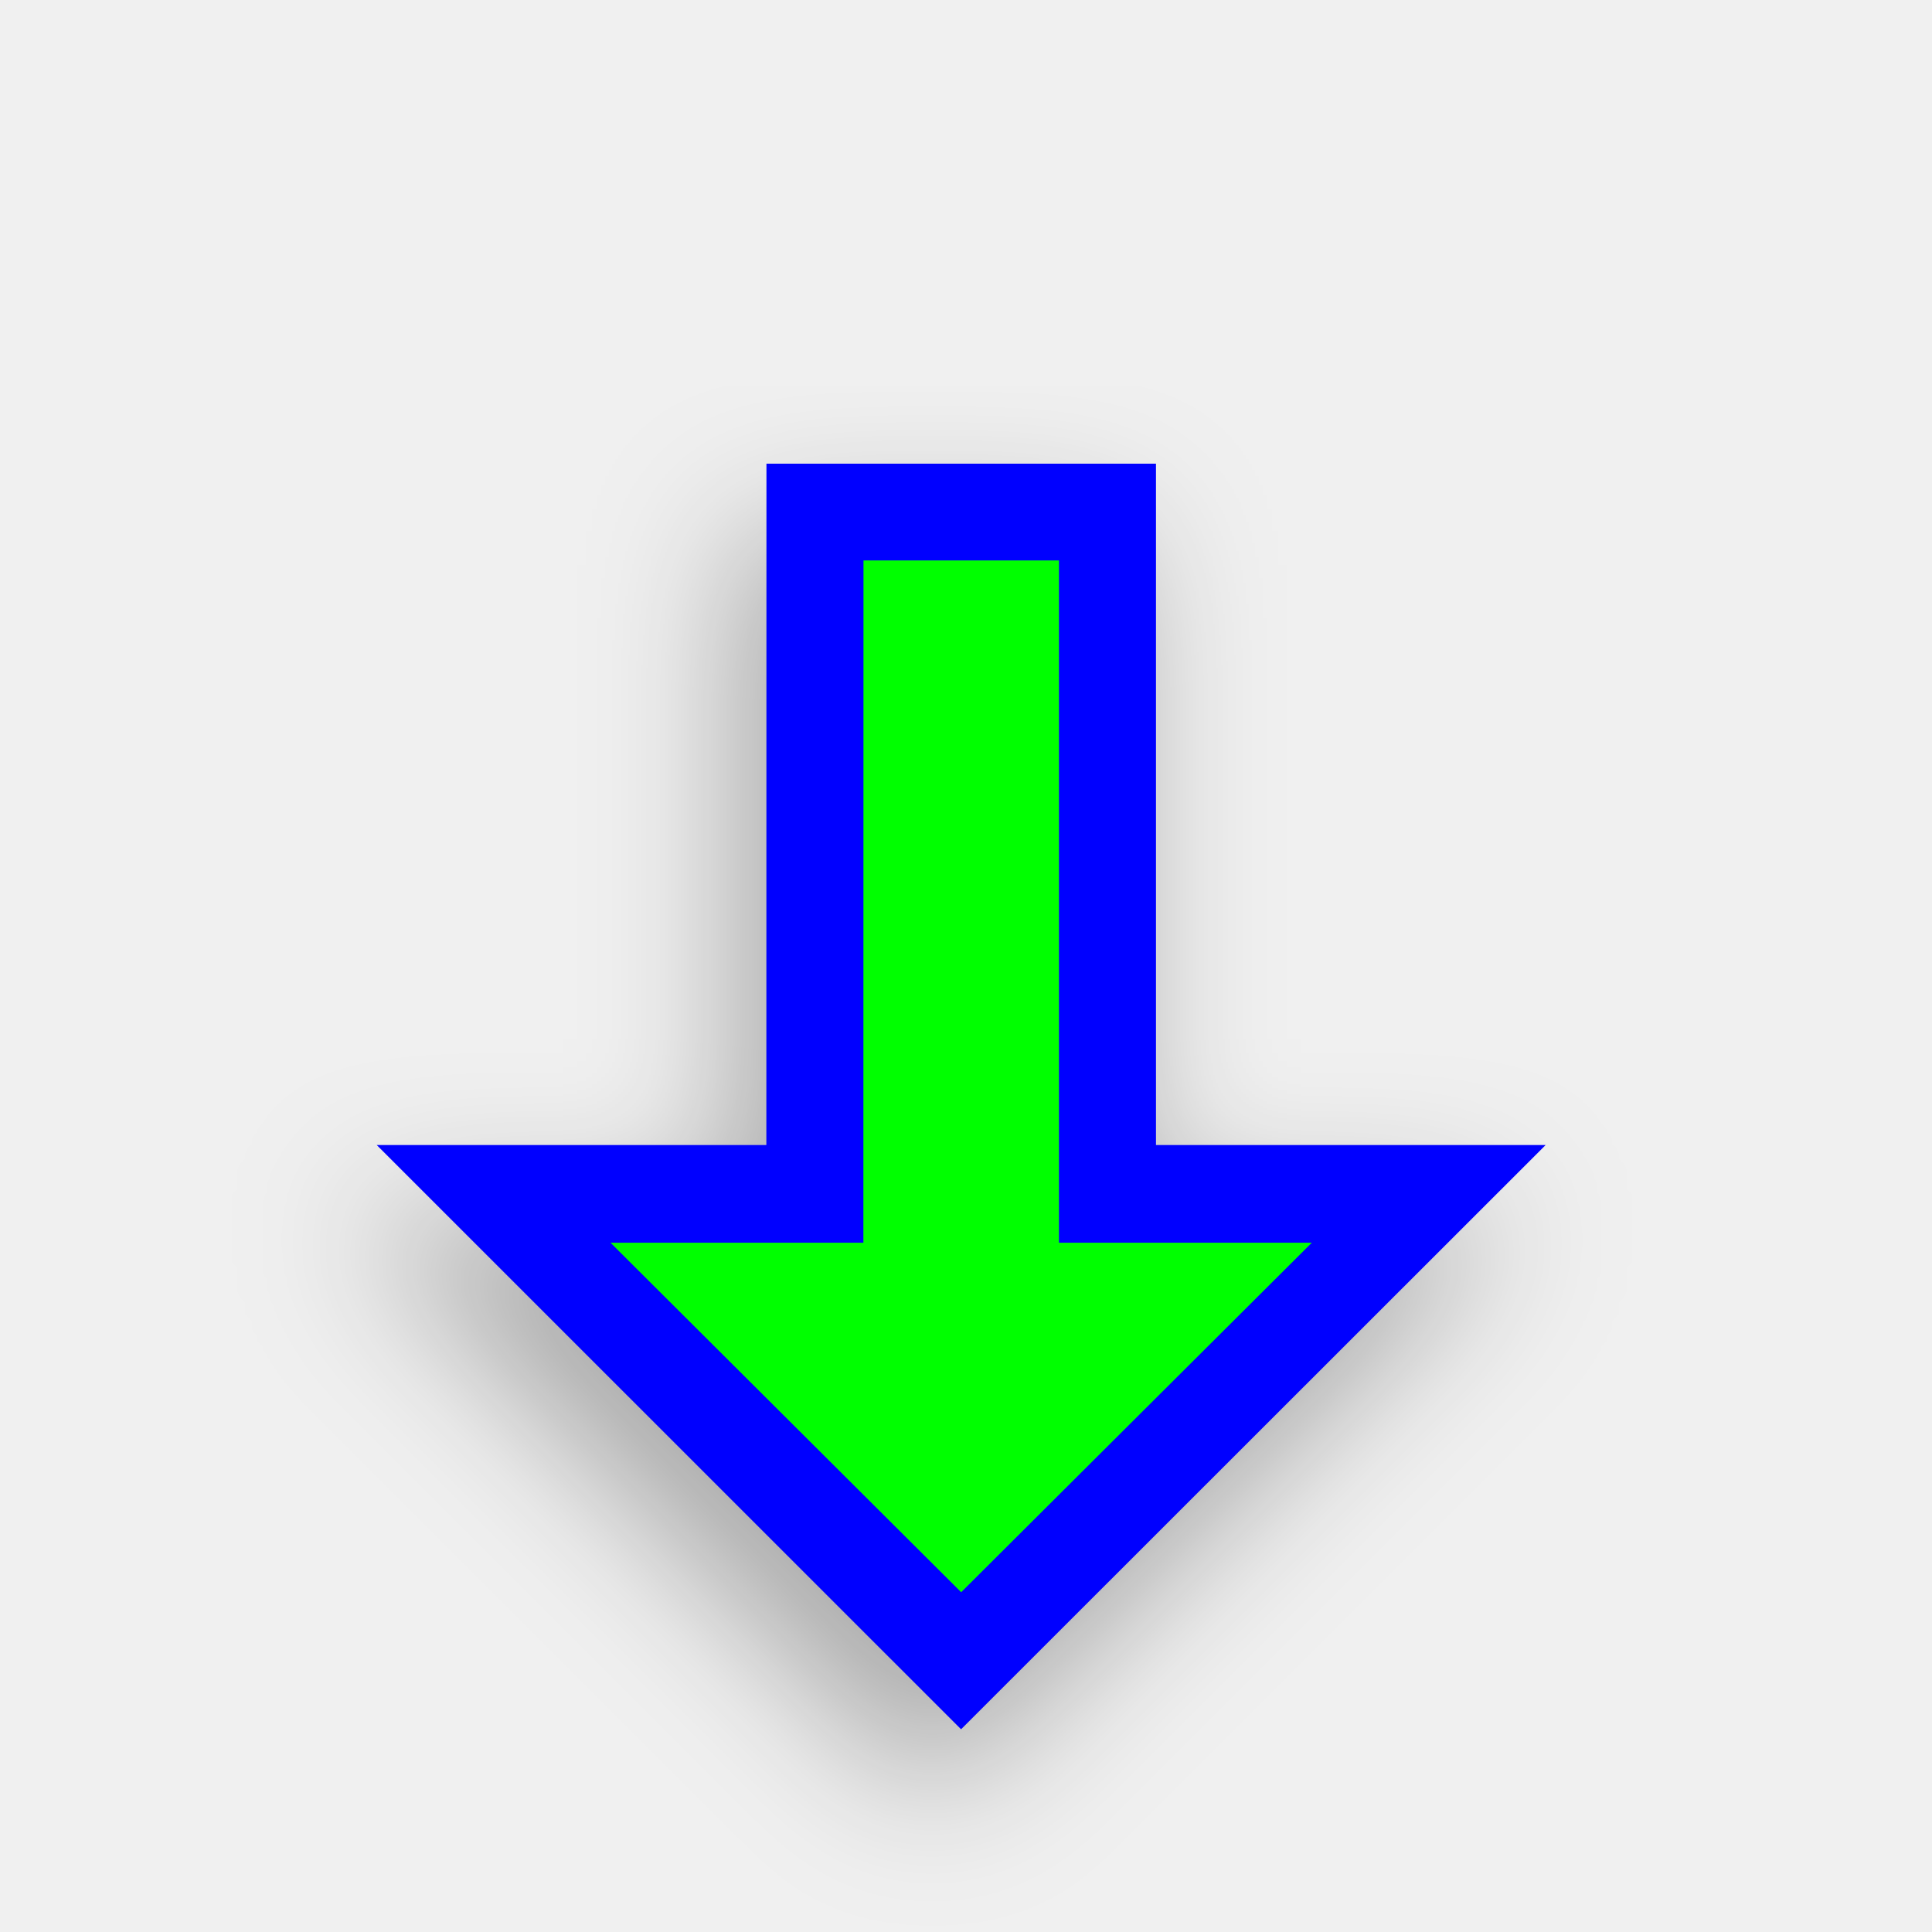
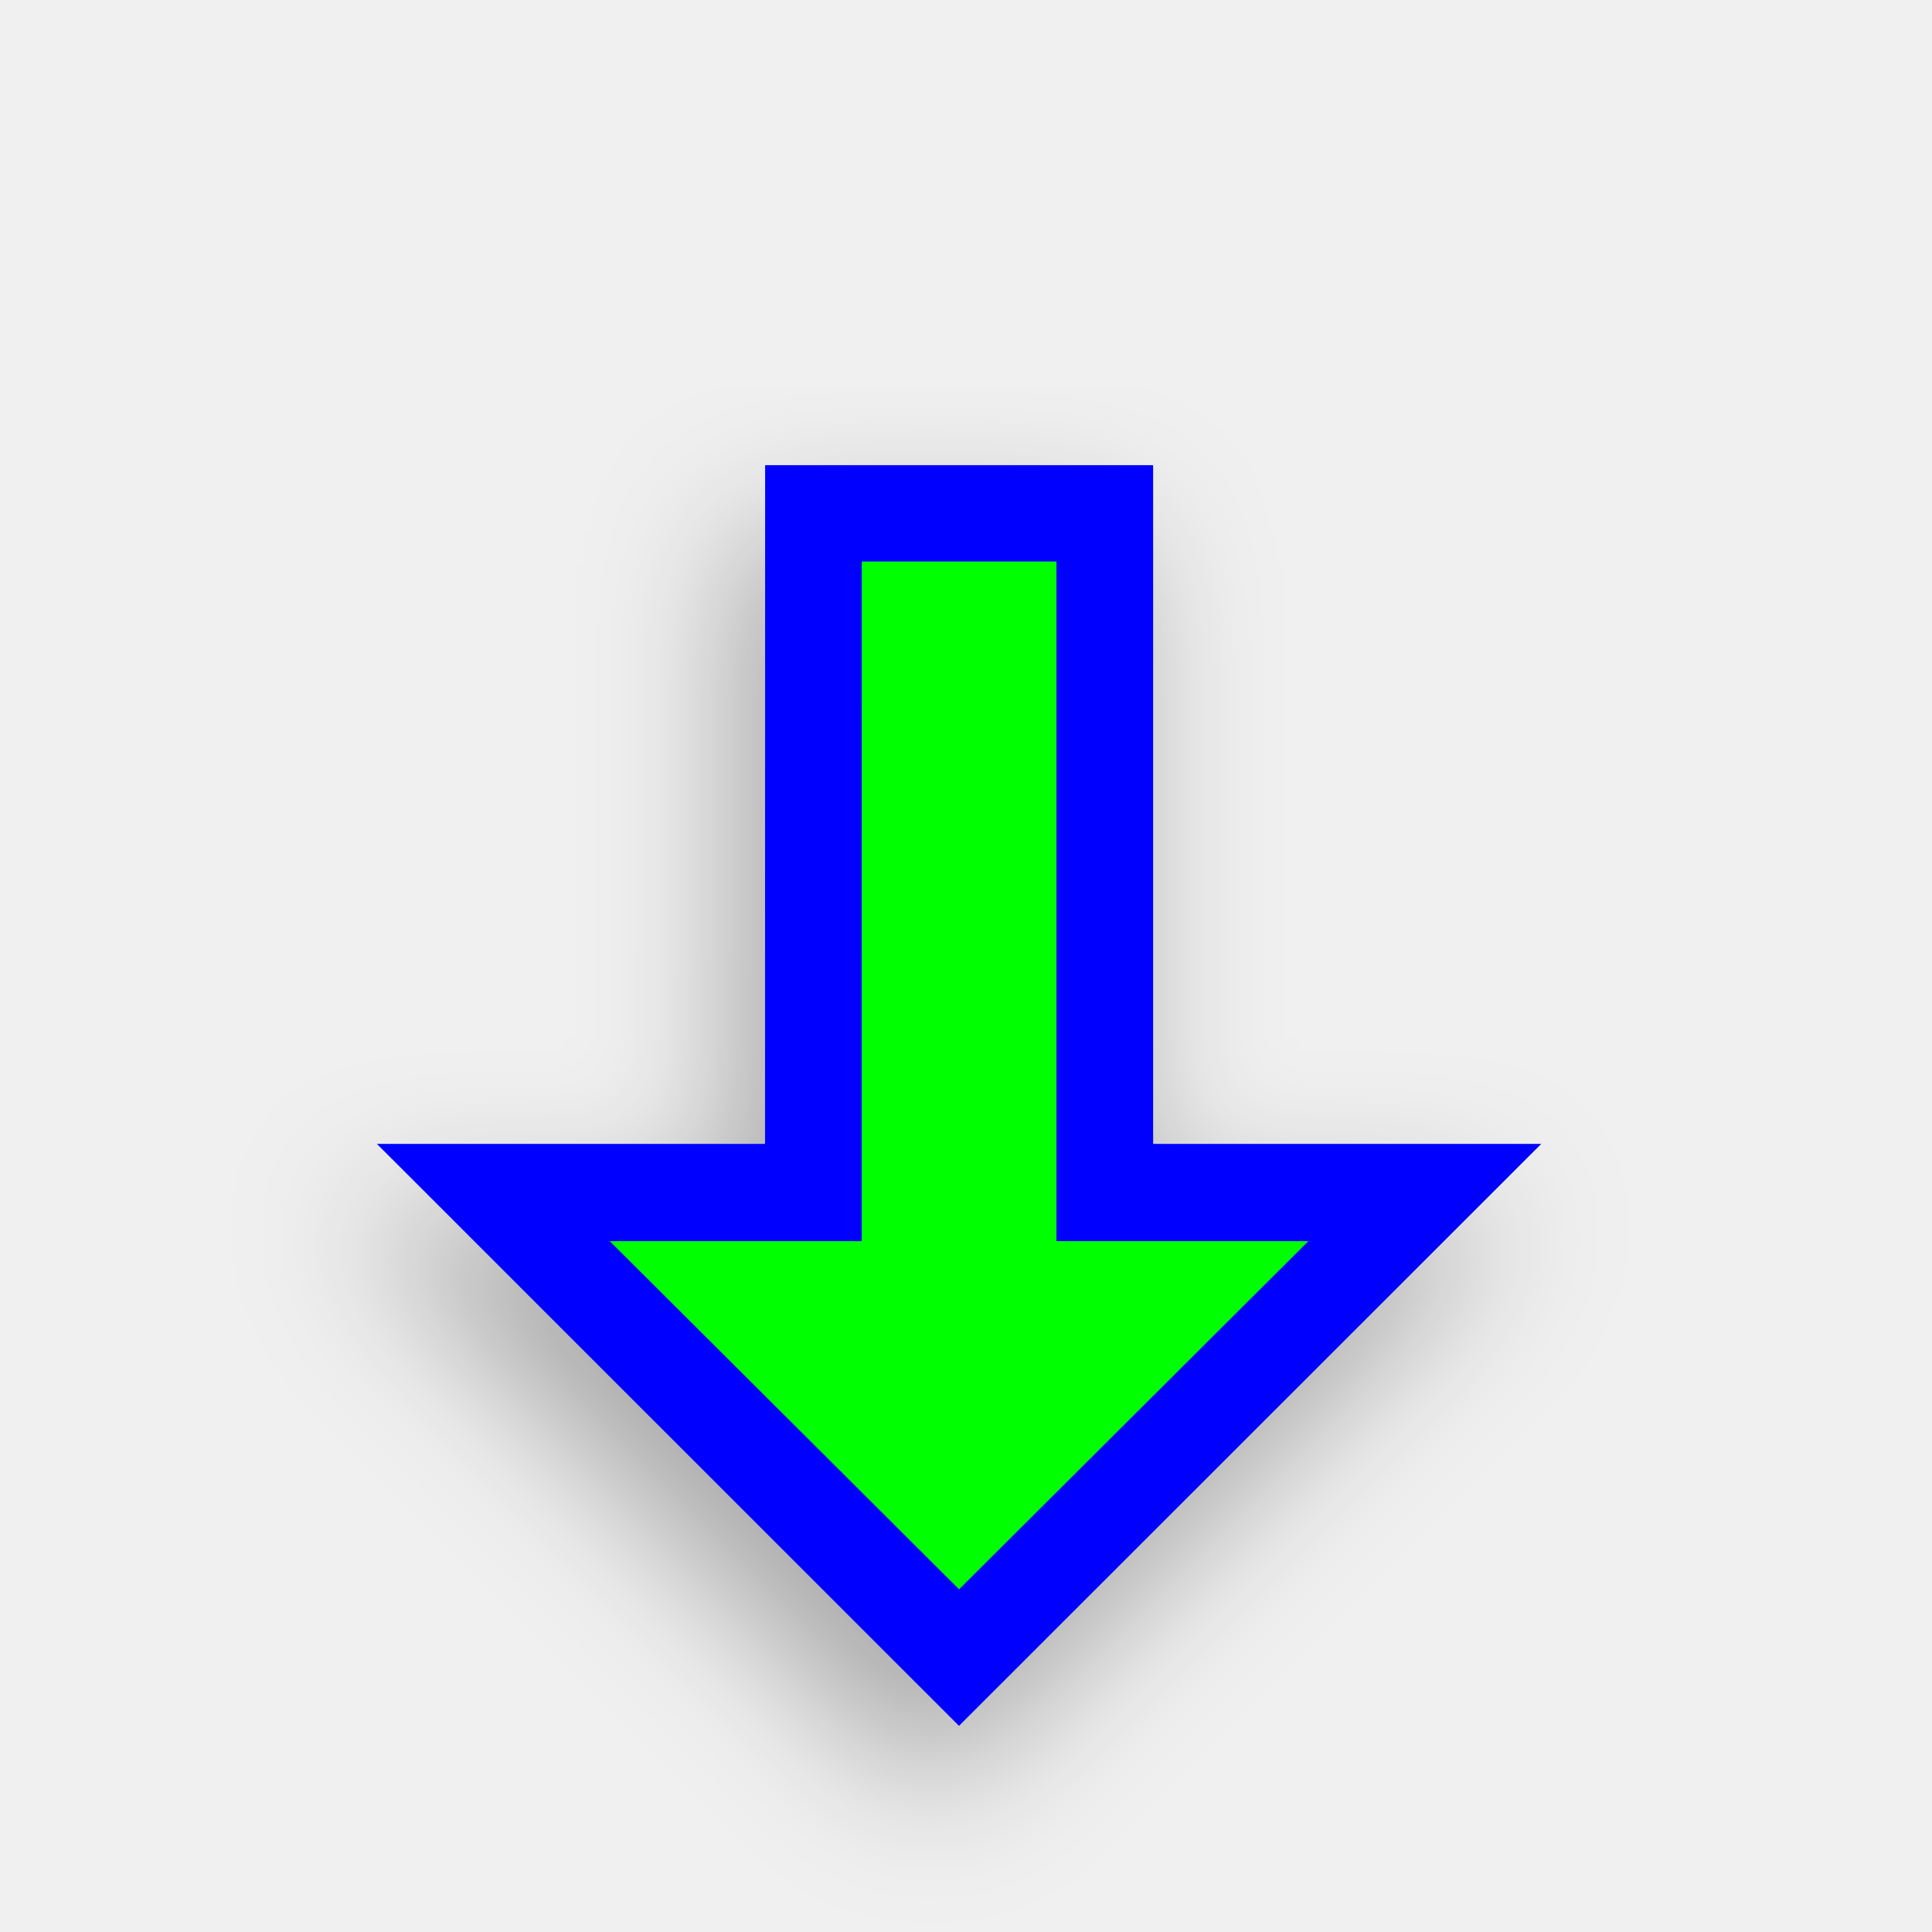
- <svg xmlns="http://www.w3.org/2000/svg" width="200" height="200" viewBox="0 0 200 200" fill="none">
-   <g clip-path="url(#clip0_40)">
-     <g filter="url(#filter0_d_40)">
-       <path fill-rule="evenodd" clip-rule="evenodd" d="M79.343 48L79.333 118.536H39L99.49 179.014L160 118.536H119.667V48H79.343Z" fill="#0000FF" />
+ <svg xmlns="http://www.w3.org/2000/svg" width="257" height="257" viewBox="0 0 257 257" fill="none">
+   <g clip-path="url(#clip0_40_631)">
+     <g filter="url(#filter0_d_40_631)">
+       <path fill-rule="evenodd" clip-rule="evenodd" d="M101.78 61.88L101.767 152.166H50.14L127.567 229.578L205.02 152.166H153.393V61.88H101.78Z" fill="#0000FF" />
    </g>
-     <path fill-rule="evenodd" clip-rule="evenodd" d="M109.623 58.014V128.644H135.8L99.5 164.828L63.2 128.644H89.377L89.388 58.014H109.623Z" fill="#00FF00" />
+     <path fill-rule="evenodd" clip-rule="evenodd" d="M140.537 74.698V165.105H174.044L127.58 211.419L81.116 165.105H114.623L114.636 74.698H140.537Z" fill="#00FF00" />
  </g>
  <defs>
-     <filter id="filter0_d_40" x="21" y="40" width="151" height="161.014" filterUnits="userSpaceOnUse" color-interpolation-filters="sRGB">
+     <filter id="filter0_d_40_631" x="27.1" y="51.64" width="193.28" height="206.098" filterUnits="userSpaceOnUse" color-interpolation-filters="sRGB">
      <feFlood flood-opacity="0" result="BackgroundImageFix" />
      <feColorMatrix in="SourceAlpha" type="matrix" values="0 0 0 0 0 0 0 0 0 0 0 0 0 0 0 0 0 0 127 0" result="hardAlpha" />
-       <feOffset dx="-3" dy="7" />
-       <feGaussianBlur stdDeviation="7.5" />
+       <feOffset dx="-3.84" dy="8.96" />
+       <feGaussianBlur stdDeviation="9.6" />
      <feColorMatrix type="matrix" values="0 0 0 0 0 0 0 0 0 0 0 0 0 0 0 0 0 0 0.3 0" />
-       <feBlend mode="normal" in2="BackgroundImageFix" result="effect1_dropShadow_40" />
-       <feBlend mode="normal" in="SourceGraphic" in2="effect1_dropShadow_40" result="shape" />
+       <feBlend mode="normal" in2="BackgroundImageFix" result="effect1_dropShadow_40_631" />
+       <feBlend mode="normal" in="SourceGraphic" in2="effect1_dropShadow_40_631" result="shape" />
    </filter>
-     <clipPath id="clip0_40">
-       <rect width="200" height="200" fill="white" />
+     <clipPath id="clip0_40_631">
+       <rect width="256" height="256" fill="white" transform="translate(0.220215 0.439941)" />
    </clipPath>
  </defs>
</svg>
